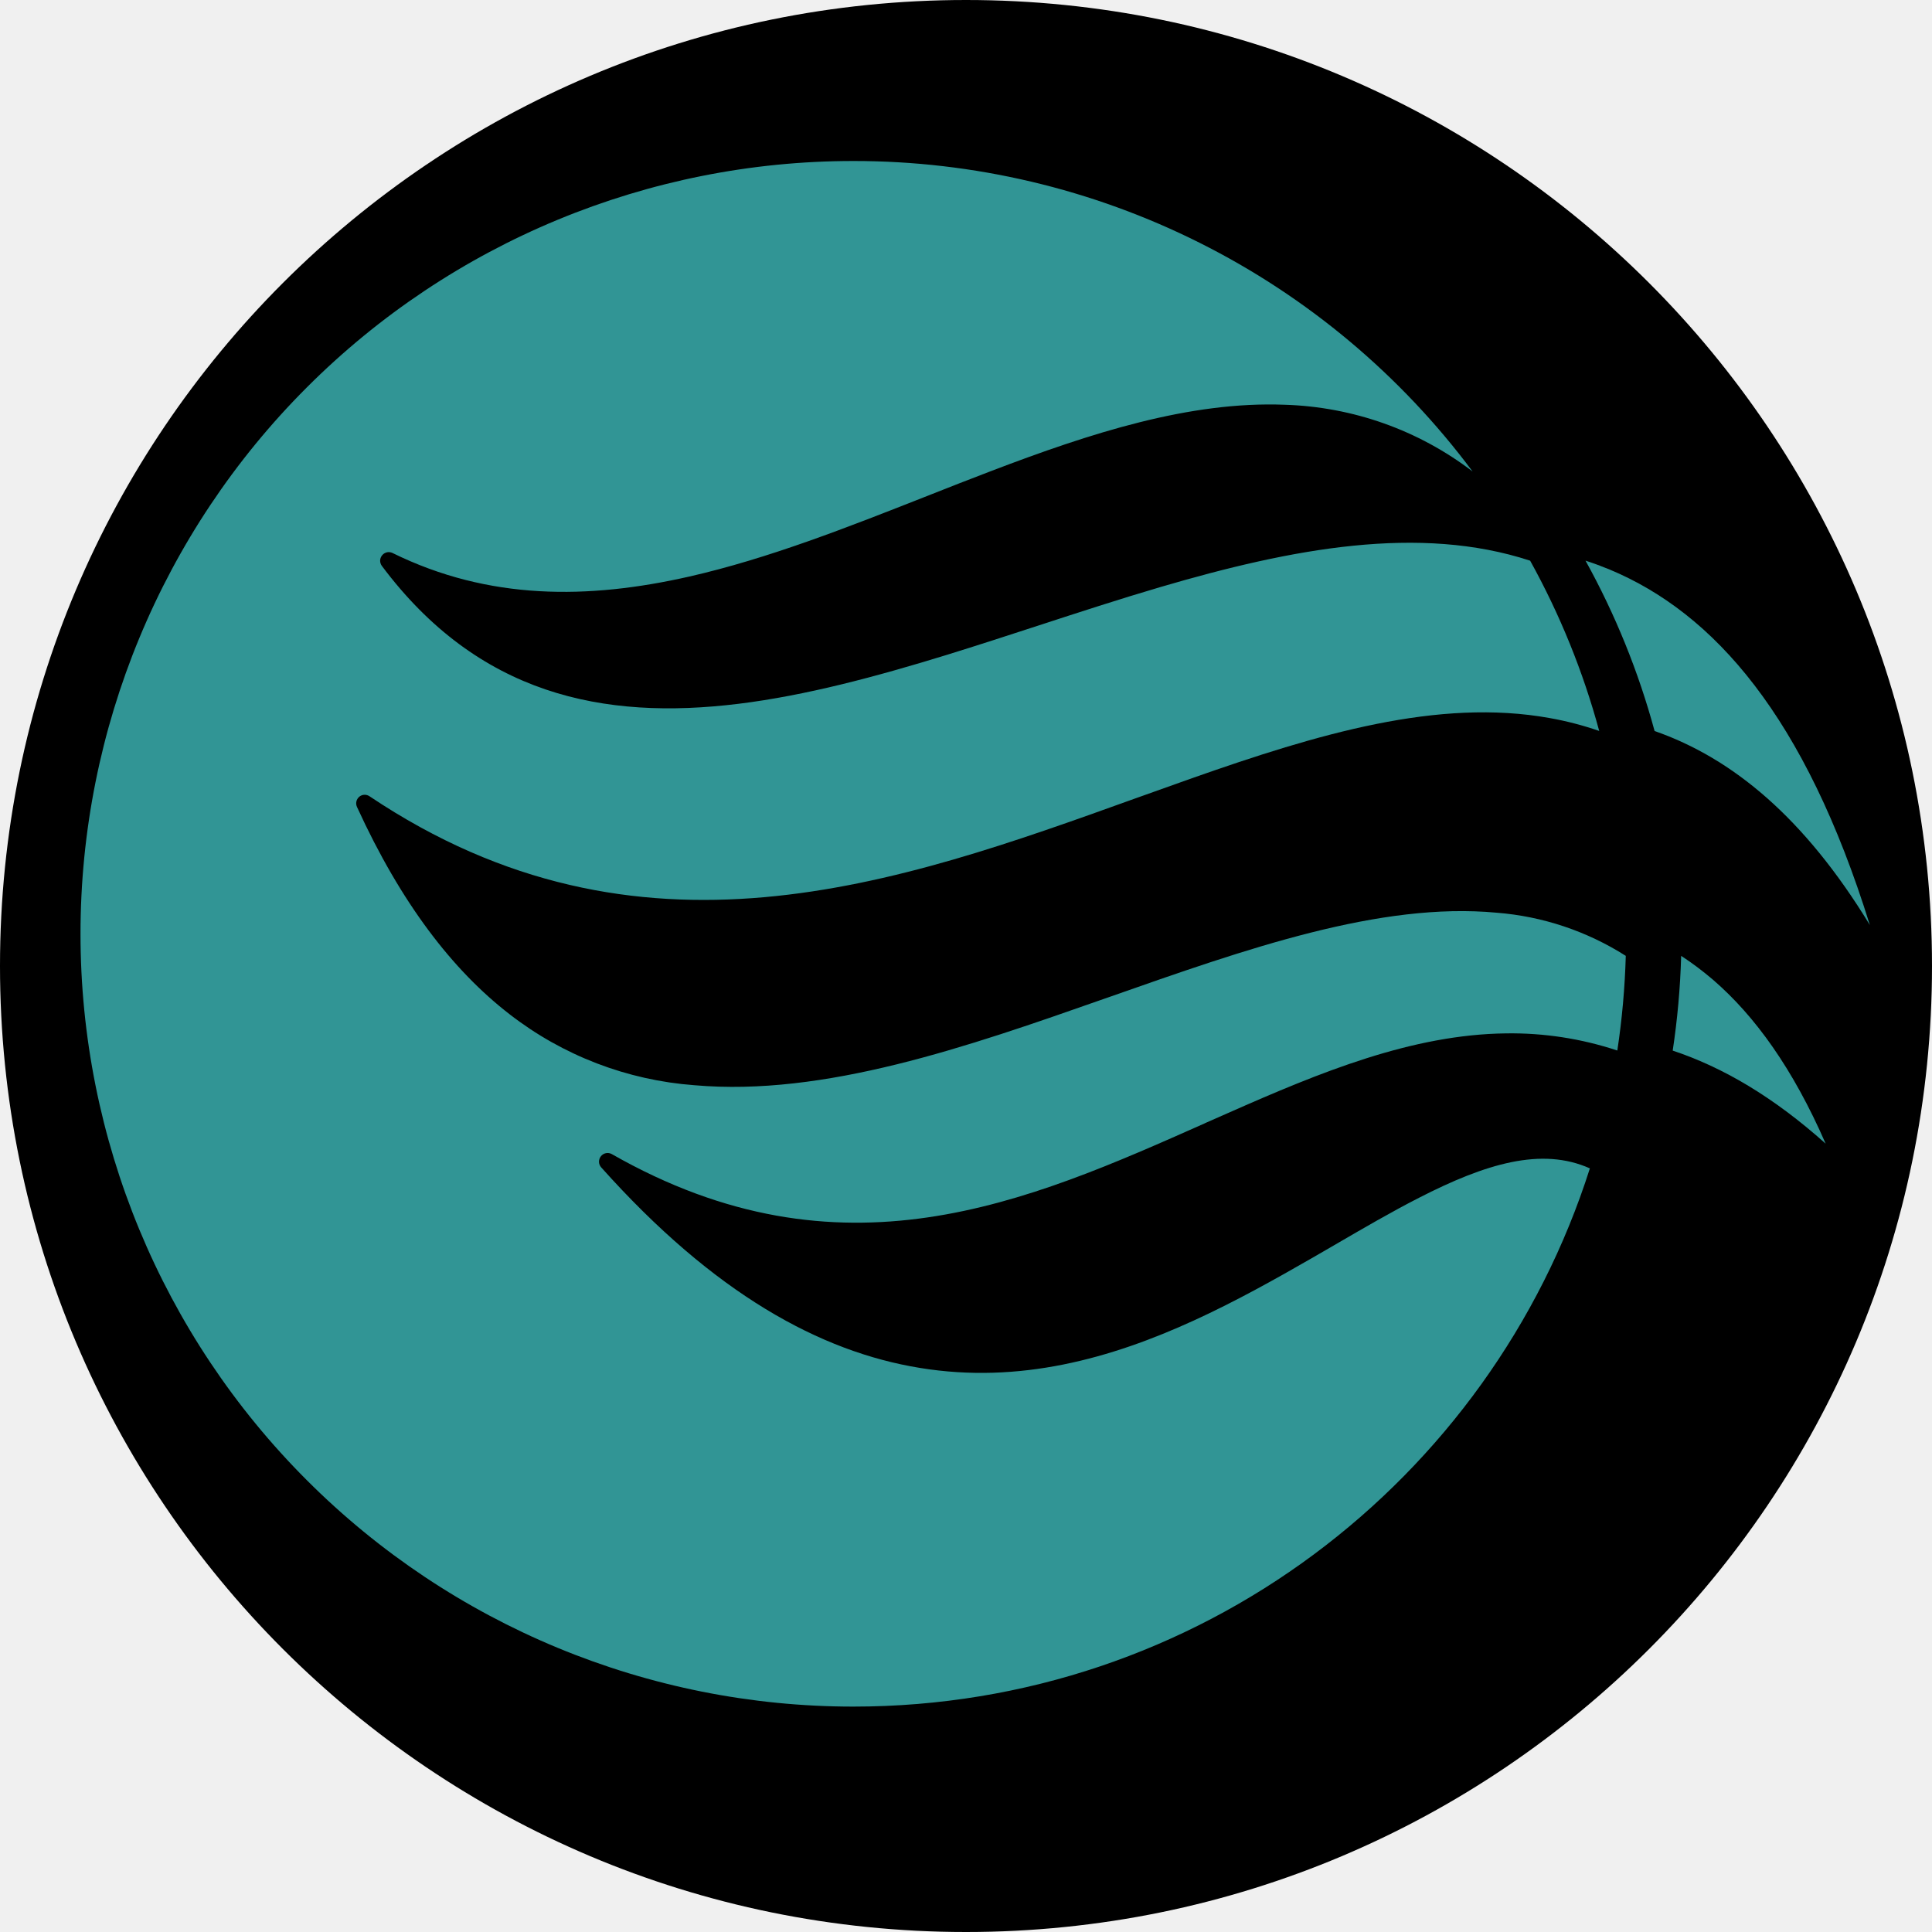
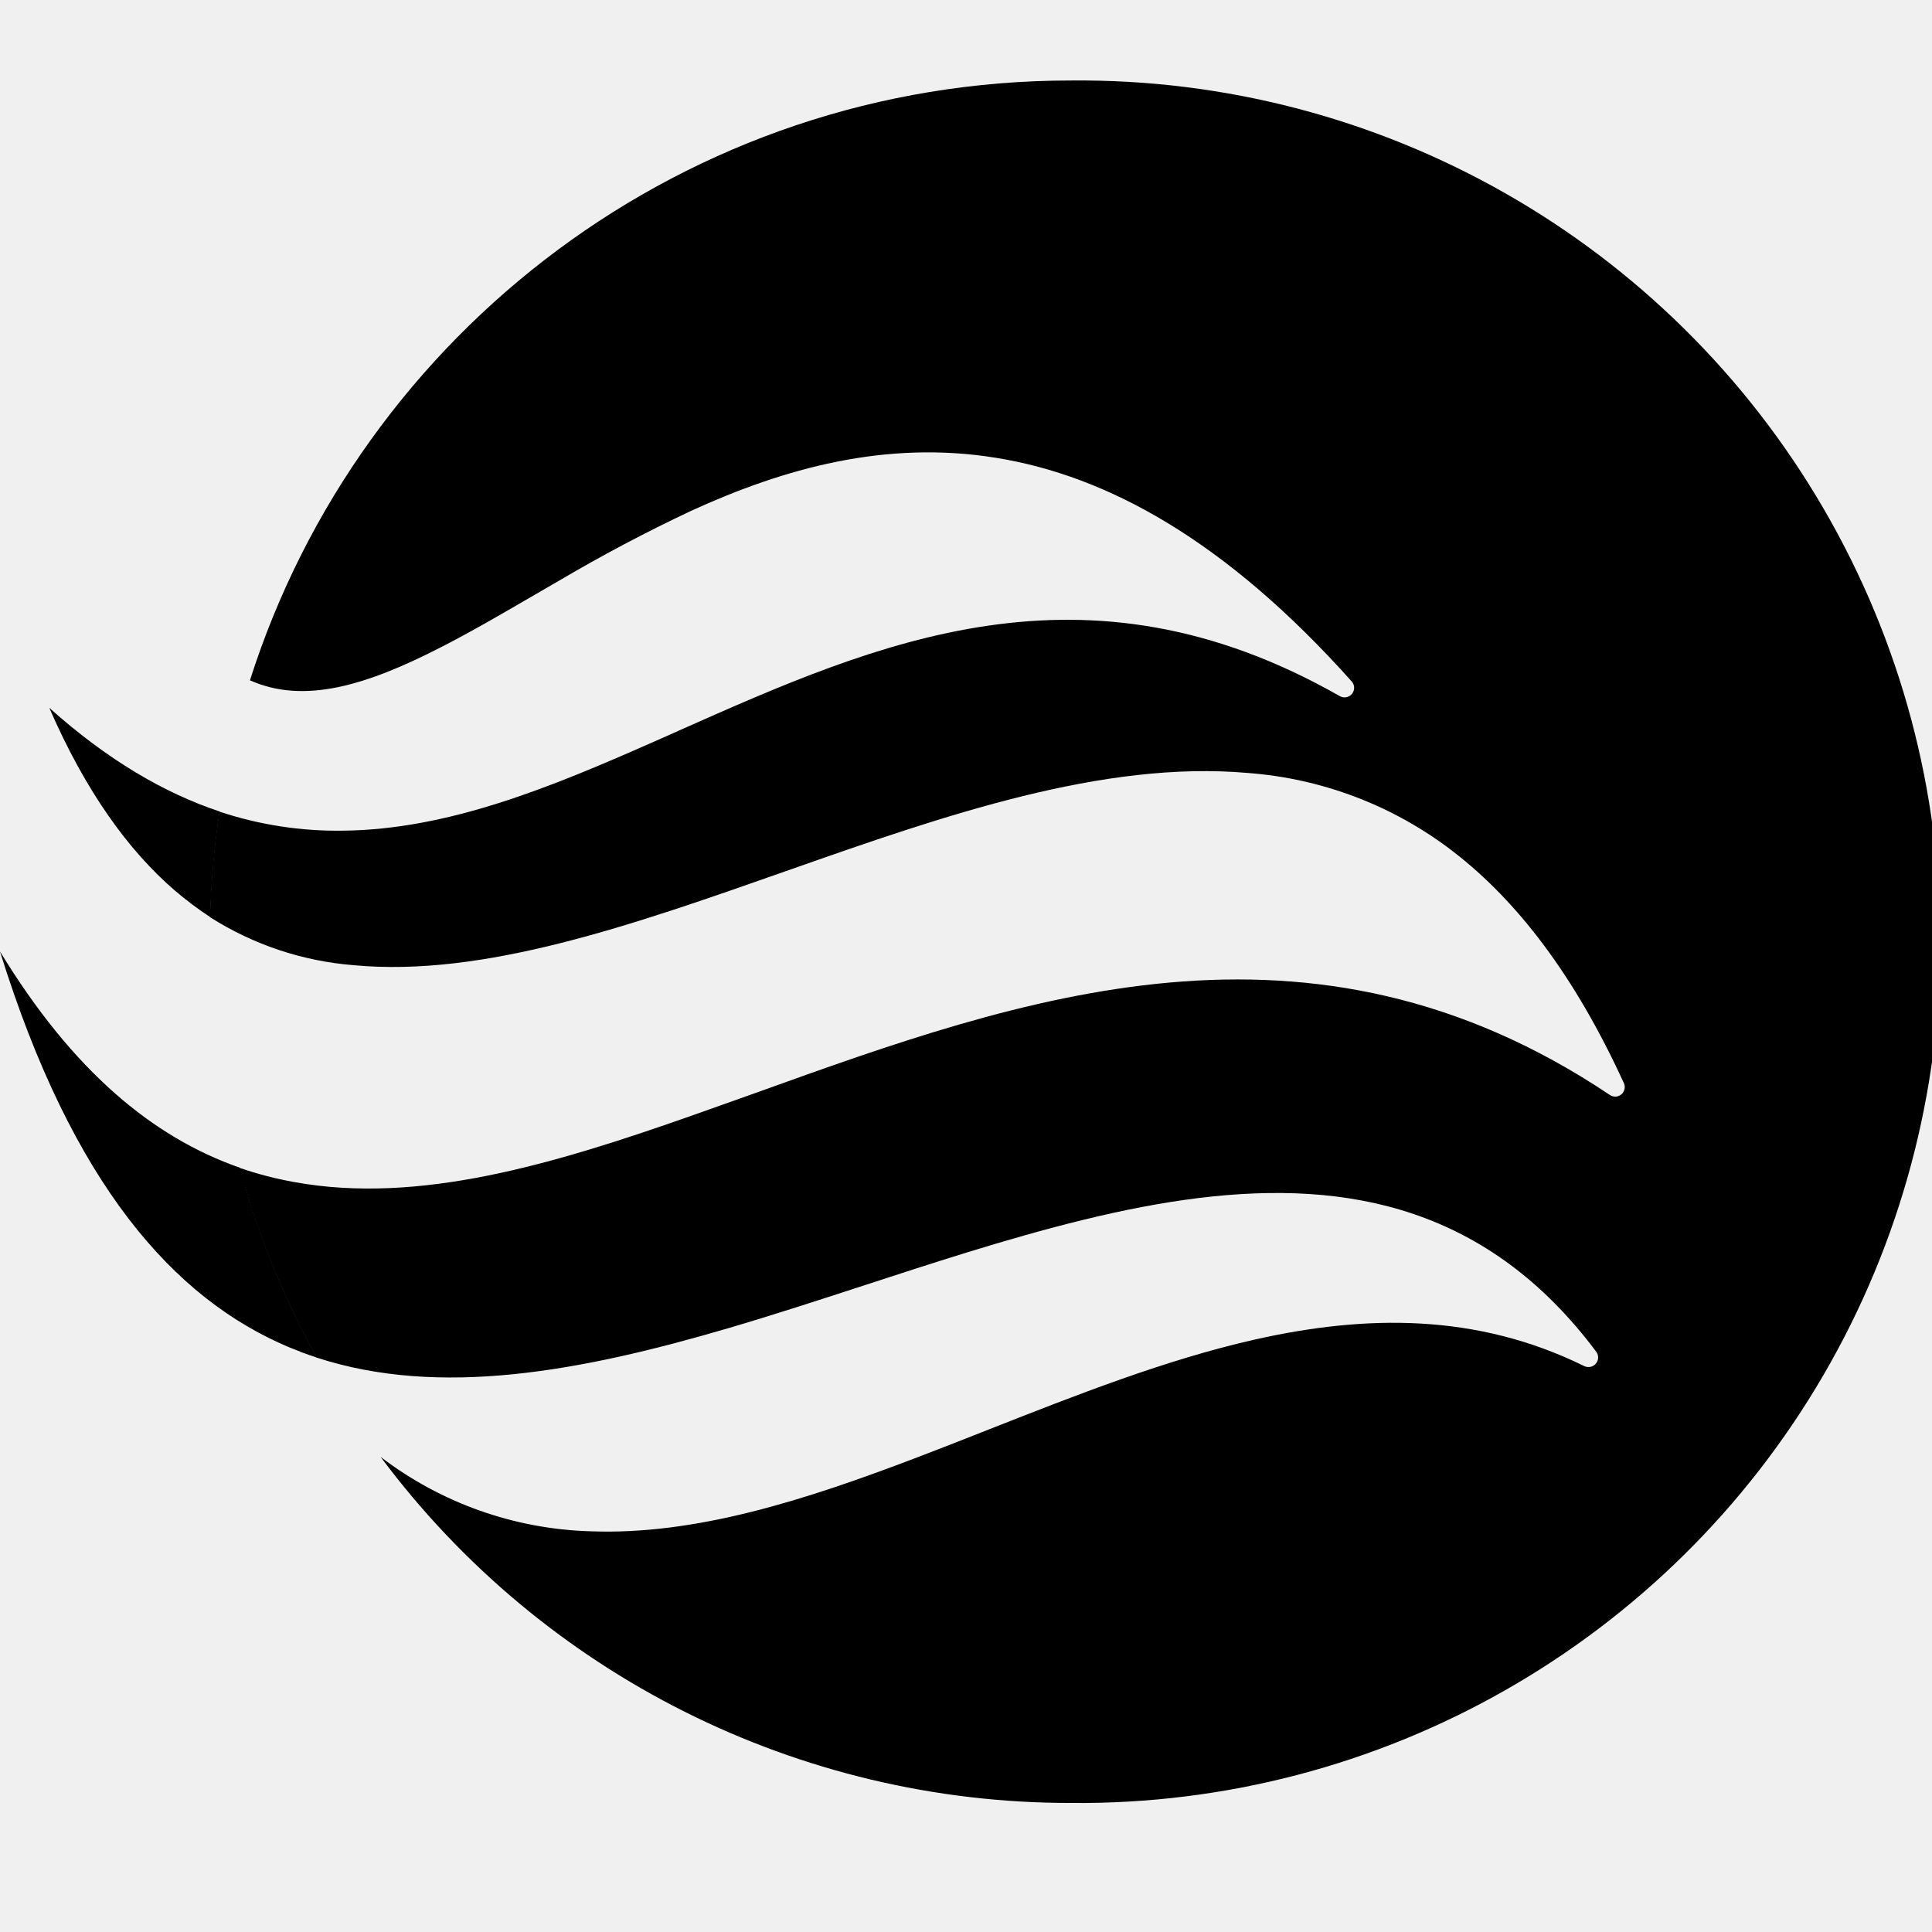
- <svg xmlns="http://www.w3.org/2000/svg" width="24" height="24" viewBox="0 0 24 24" fill="none">
-   <circle cx="12" cy="12" r="12" fill="black" />
-   <path d="M20.884 11.874C20.873 12.273 20.837 12.666 20.779 13.051C21.399 13.257 22.029 13.625 22.679 14.207C22.274 13.278 21.802 12.622 21.281 12.172C21.151 12.061 21.019 11.962 20.884 11.874V11.874ZM19.696 6.965C20.066 7.633 20.354 8.344 20.554 9.081C21.522 9.419 22.416 10.158 23.228 11.491C22.423 8.901 21.294 7.618 19.998 7.076L19.881 7.03L19.877 7.028C19.817 7.006 19.757 6.984 19.697 6.965H19.696Z" fill="#319595" />
-   <path d="M10.6 2C8.054 2 5.612 3.011 3.812 4.812C2.011 6.612 1 9.054 1 11.6C1 14.146 2.011 16.588 3.812 18.388C5.612 20.189 8.054 21.2 10.6 21.2C14.886 21.2 18.516 18.391 19.75 14.514C19.149 14.245 18.453 14.456 17.626 14.88C17.291 15.051 16.942 15.254 16.576 15.467L16.305 15.624C15.839 15.892 15.348 16.167 14.832 16.403C13.801 16.875 12.665 17.195 11.429 16.993C10.192 16.793 8.872 16.073 7.467 14.5C7.451 14.481 7.441 14.457 7.441 14.432C7.441 14.407 7.449 14.383 7.465 14.363C7.48 14.344 7.502 14.33 7.527 14.325C7.552 14.32 7.577 14.324 7.599 14.336C10.449 15.961 12.752 14.938 14.967 13.954L14.97 13.952L15.258 13.825C16.405 13.318 17.54 12.851 18.708 12.837C19.178 12.83 19.645 12.902 20.091 13.05C20.15 12.661 20.185 12.268 20.196 11.874C19.713 11.567 19.163 11.383 18.593 11.338C17.143 11.202 15.487 11.785 13.775 12.387L13.726 12.404C12.01 13.007 10.241 13.623 8.626 13.481C7.791 13.419 6.993 13.113 6.331 12.6C5.622 12.052 4.983 11.222 4.435 10.025C4.425 10.004 4.422 9.98 4.427 9.957C4.432 9.934 4.444 9.914 4.462 9.898C4.48 9.883 4.502 9.874 4.525 9.873C4.549 9.872 4.572 9.879 4.591 9.892C7.939 12.135 11.146 10.982 14.101 9.919C14.337 9.835 14.572 9.751 14.808 9.667C16.371 9.117 17.868 8.67 19.251 8.92C19.46 8.957 19.666 9.011 19.866 9.08C19.666 8.343 19.378 7.633 19.008 6.965C17.633 6.515 16.058 6.81 14.417 7.292C13.907 7.442 13.398 7.608 12.889 7.774C12.515 7.896 12.14 8.018 11.765 8.134C10.885 8.405 10.011 8.64 9.173 8.743C8.335 8.846 7.526 8.819 6.776 8.564C6.024 8.308 5.338 7.825 4.743 7.029C4.729 7.01 4.722 6.986 4.722 6.963C4.723 6.939 4.732 6.916 4.747 6.898C4.762 6.879 4.783 6.867 4.806 6.861C4.829 6.856 4.854 6.859 4.875 6.869C6.075 7.46 7.31 7.446 8.559 7.163C9.545 6.939 10.531 6.55 11.513 6.163C11.779 6.058 12.045 5.953 12.311 5.852C13.55 5.379 14.78 4.982 15.96 5.028C16.805 5.054 17.621 5.343 18.293 5.857C17.4 4.659 16.239 3.686 14.904 3.017C13.568 2.347 12.094 1.999 10.6 2Z" fill="#319595" />
+ <svg xmlns="http://www.w3.org/2000/svg" width="24" height="24" fill="none">
+   <style>
+     path {
+       fill: #000;
+     }
+     @media (prefers-color-scheme: dark) {
+       circle {
+         fill: #fff;
+       }
+     }
+   </style>
+   <path d="M2.612 11.393c.012-.445.053-.883.117-1.312-.69-.23-1.393-.64-2.117-1.288.451 1.035.977 1.766 1.558 2.268.145.124.292.234.442.332zm1.324 5.47a10.63 10.63 0 01-.956-2.357C1.9 14.129.905 13.306 0 11.82c.897 2.886 2.155 4.316 3.6 4.92l.13.051.004.003c.067.024.134.049.201.07h.001z" fill="#000" />
+   <path d="M13.302 22.397a10.699 10.699 0 100-21.397C8.525 1 4.48 4.13 3.105 8.451c.67.3 1.445.065 2.367-.408.373-.19.762-.417 1.17-.654l.302-.175a19.97 19.97 0 011.641-.868c1.15-.526 2.415-.883 3.793-.658 1.378.223 2.85 1.026 4.415 2.779a.119.119 0 01-.147.182c-3.176-1.81-5.743-.67-8.211.426l-.003.002-.321.142c-1.279.565-2.543 1.085-3.845 1.1a4.65 4.65 0 01-1.541-.237c-.066.434-.105.872-.117 1.311a3.899 3.899 0 001.786.597c1.616.152 3.461-.498 5.37-1.169l.054-.019c1.912-.672 3.884-1.358 5.683-1.2.93.07 1.82.41 2.558.982.79.61 1.502 1.536 2.113 2.87a.119.119 0 01-.03.14.118.118 0 01-.144.008c-3.731-2.5-7.305-1.215-10.598-.03l-.788.28c-1.742.614-3.41 1.112-4.951.833a4.489 4.489 0 01-.686-.178c.224.82.545 1.612.957 2.357 1.532.501 3.287.172 5.116-.365.568-.167 1.135-.352 1.703-.537.417-.136.834-.272 1.252-.401.981-.302 1.955-.564 2.889-.679.934-.114 1.835-.085 2.671.2.838.285 1.603.823 2.266 1.71a.119.119 0 01-.07.187.12.12 0 01-.077-.008c-1.338-.659-2.714-.643-4.106-.328-1.099.25-2.197.683-3.292 1.114-.296.117-.593.234-.89.347-1.38.527-2.75.97-4.066.918a4.506 4.506 0 01-2.6-.924 10.682 10.682 0 008.574 4.299z" fill="#000" />
</svg>
